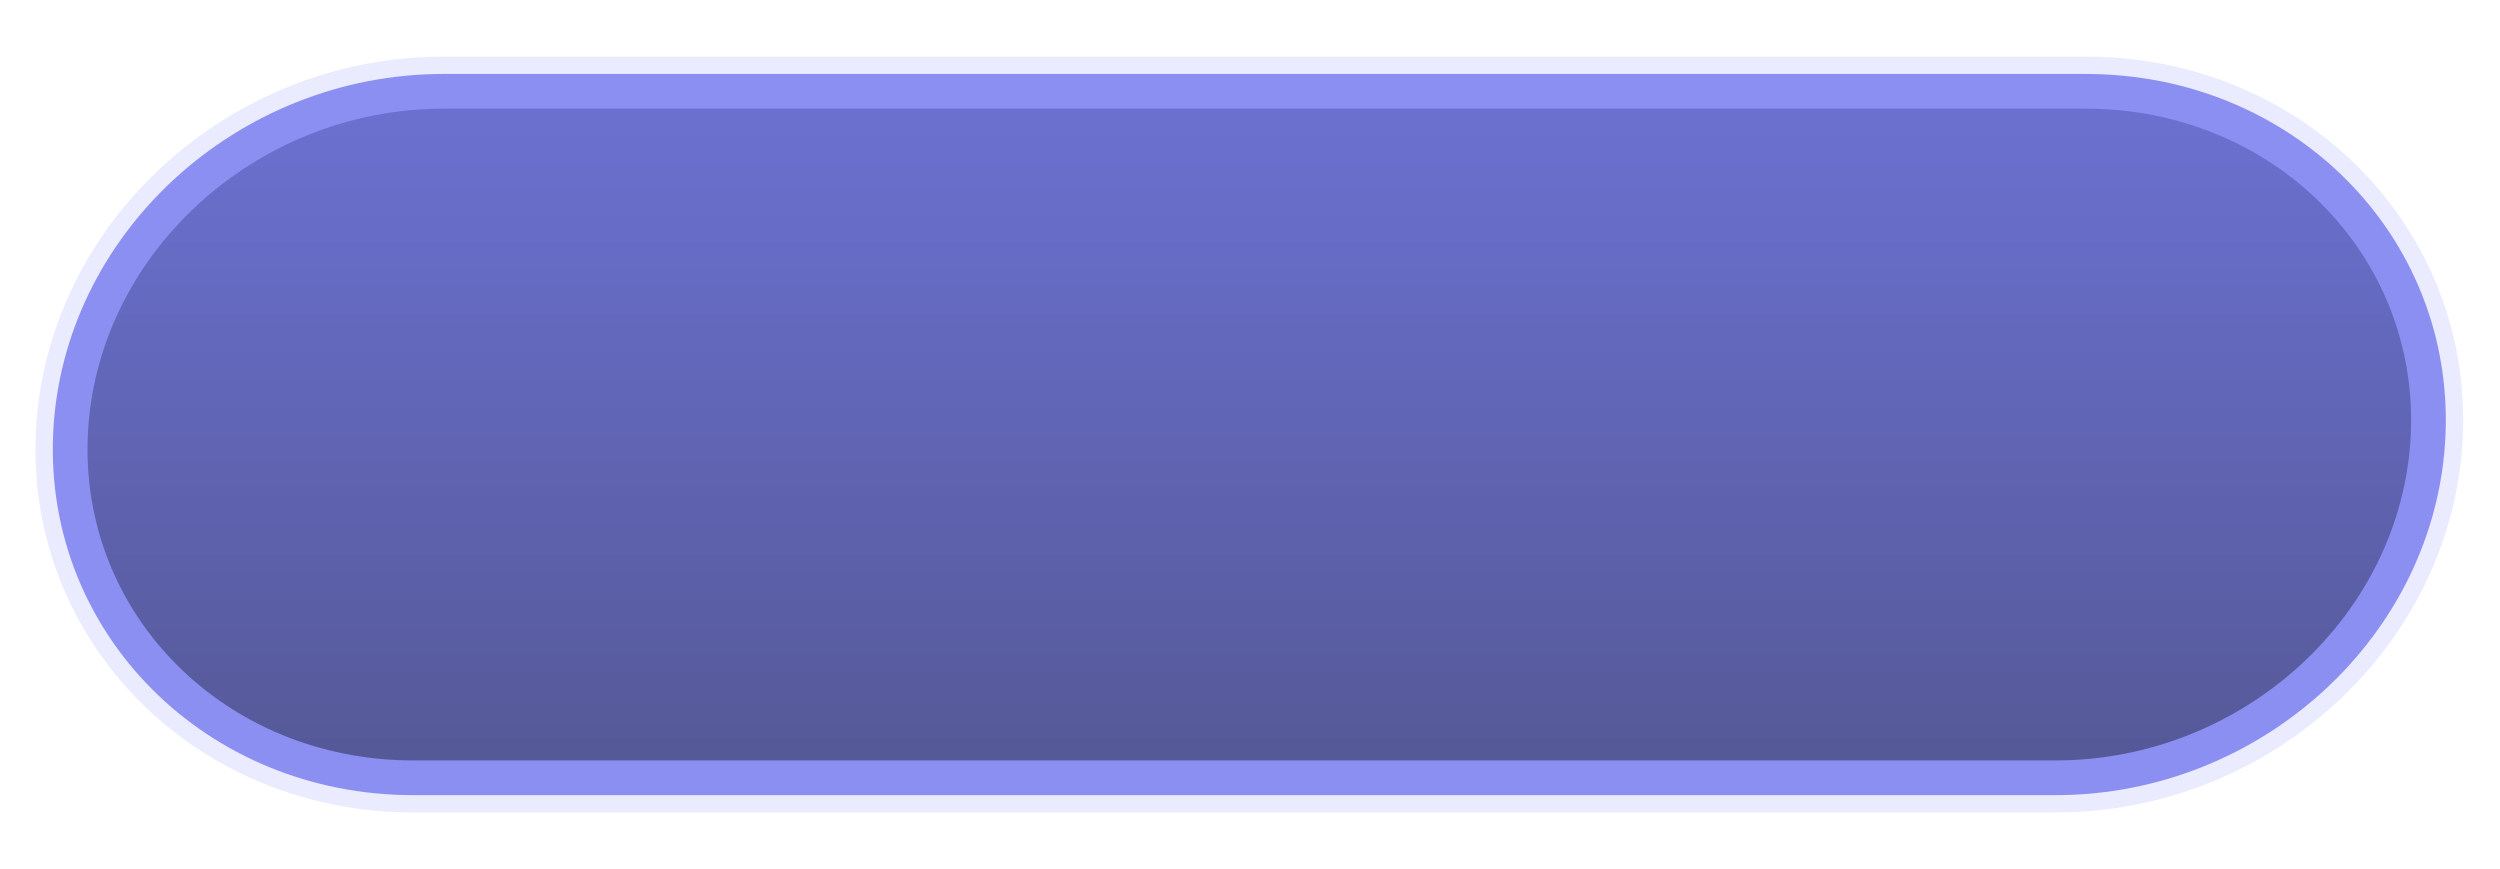
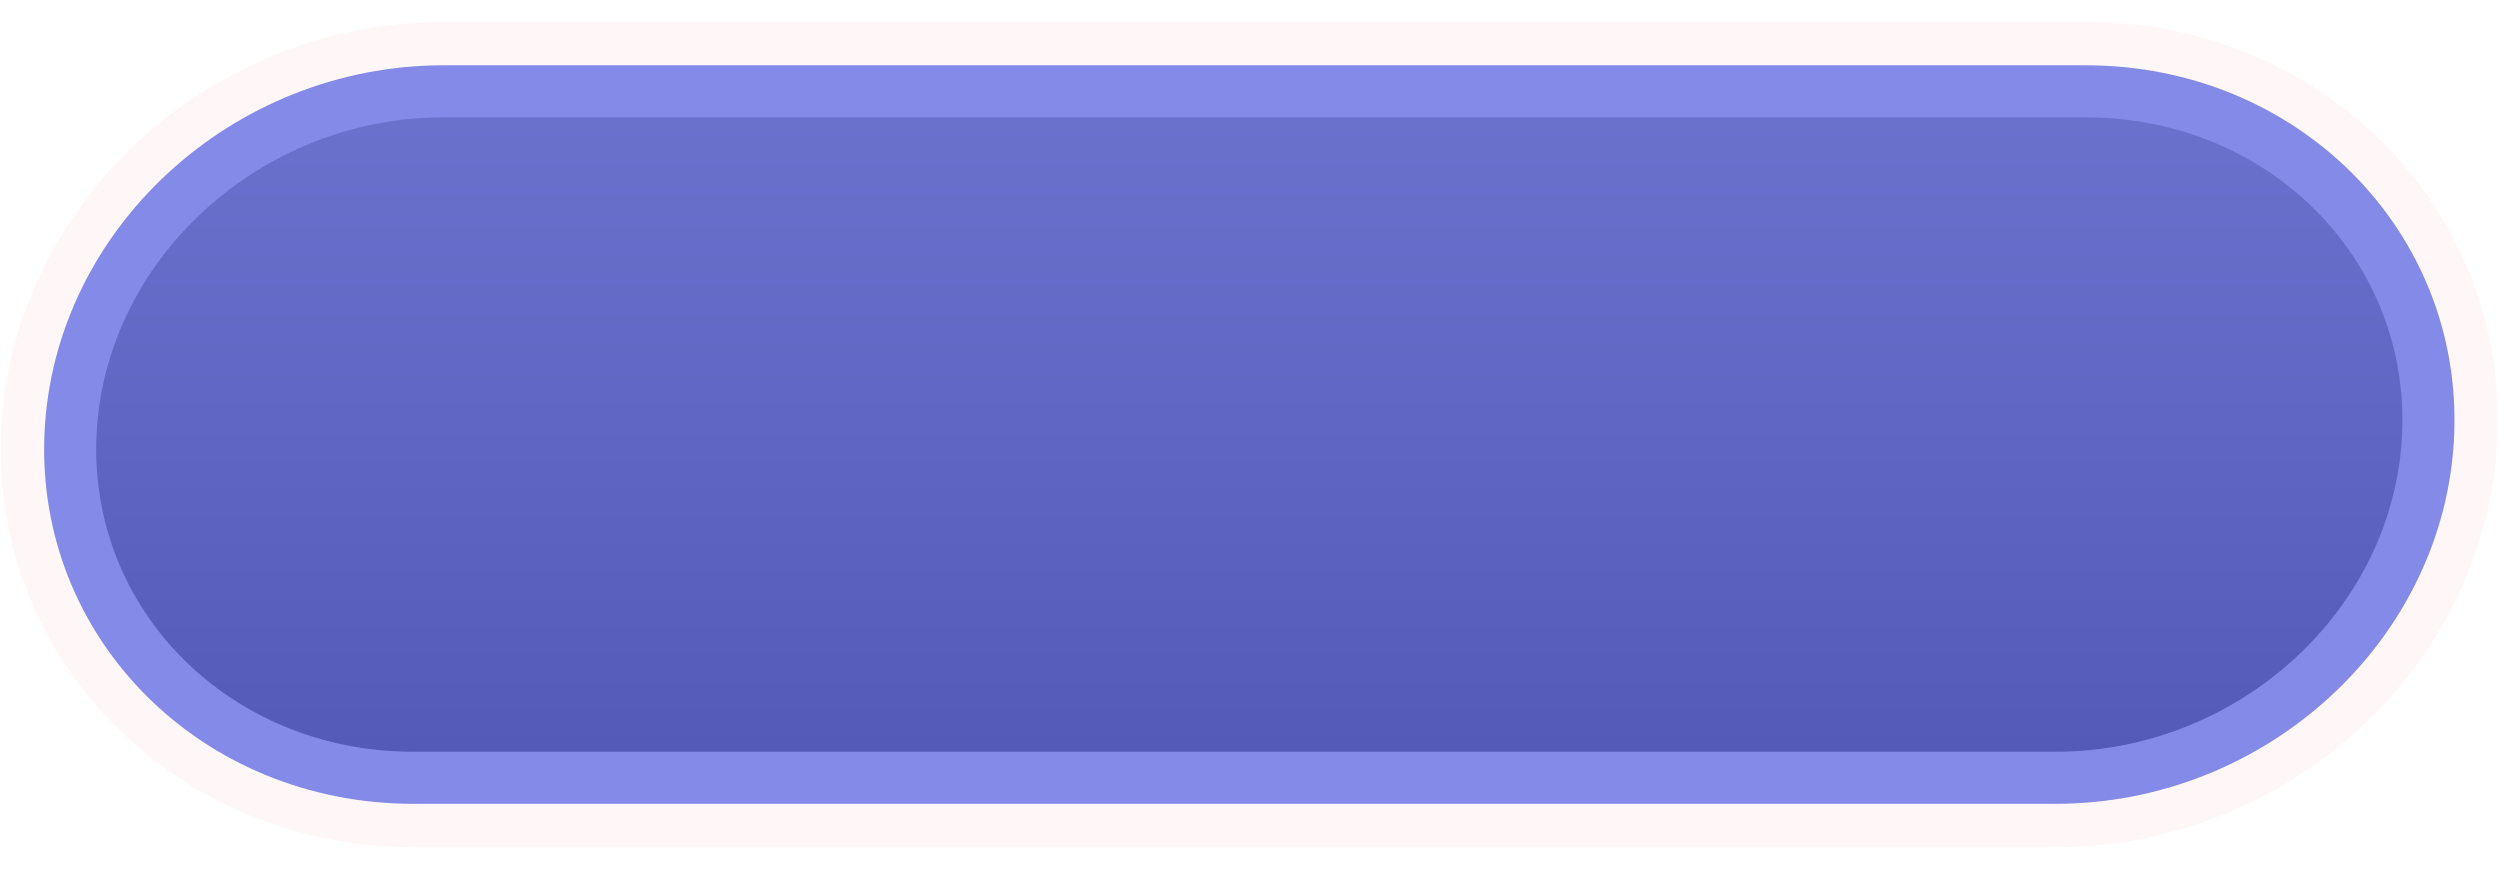
<svg xmlns="http://www.w3.org/2000/svg" version="1.2" viewBox="0 0 720 250" width="720" height="250">
  <defs>
    <linearGradient id="g1" x1="359.8" y1="224" x2="359.8" y2="26.3" gradientUnits="userSpaceOnUse">
-       <stop offset="0" stop-color="#555896" />
-       <stop offset="1" stop-color="#6c71d2" />
+       <stop offset="0" stop-color="#5259b7" />
+       <stop offset="1" stop-color="#6b72ce" />
    </linearGradient>
  </defs>
  <style>
- 		.s0 { fill: #696eca;stroke: #eaebff;paint-order:stroke fill markers;stroke-linejoin: round;stroke-width: 20 } 
- 		.s1 { fill: url(#g1);stroke: #8a8ff1;stroke-linejoin: round;stroke-width: 10 } 
+ 		.s0 { fill: #9d2121;stroke: #fff7f7;paint-order:stroke fill markers;stroke-linejoin: round;stroke-width: 40 } 
+ 		.s1 { fill: url(#g1);stroke: #838ae7;stroke-linejoin: round;stroke-width: 15 } 
	</style>
  <path id="Layer 3 copy" class="s0" d="m20.3 125.2c2.4-54.6 50.5-98.9 107.4-98.9h473c56.8 0 101 44.3 98.6 98.9-2.4 54.5-50.4 98.8-107.3 98.8h-473c-56.9 0-101.1-44.3-98.7-98.8z" />
  <path id="Layer 3" class="s1" d="m20.3 125.2c2.4-54.6 50.5-98.9 107.4-98.9h473c56.8 0 101 44.3 98.6 98.9-2.4 54.5-50.4 98.8-107.3 98.8h-473c-56.9 0-101.1-44.3-98.7-98.8z" />
</svg>
